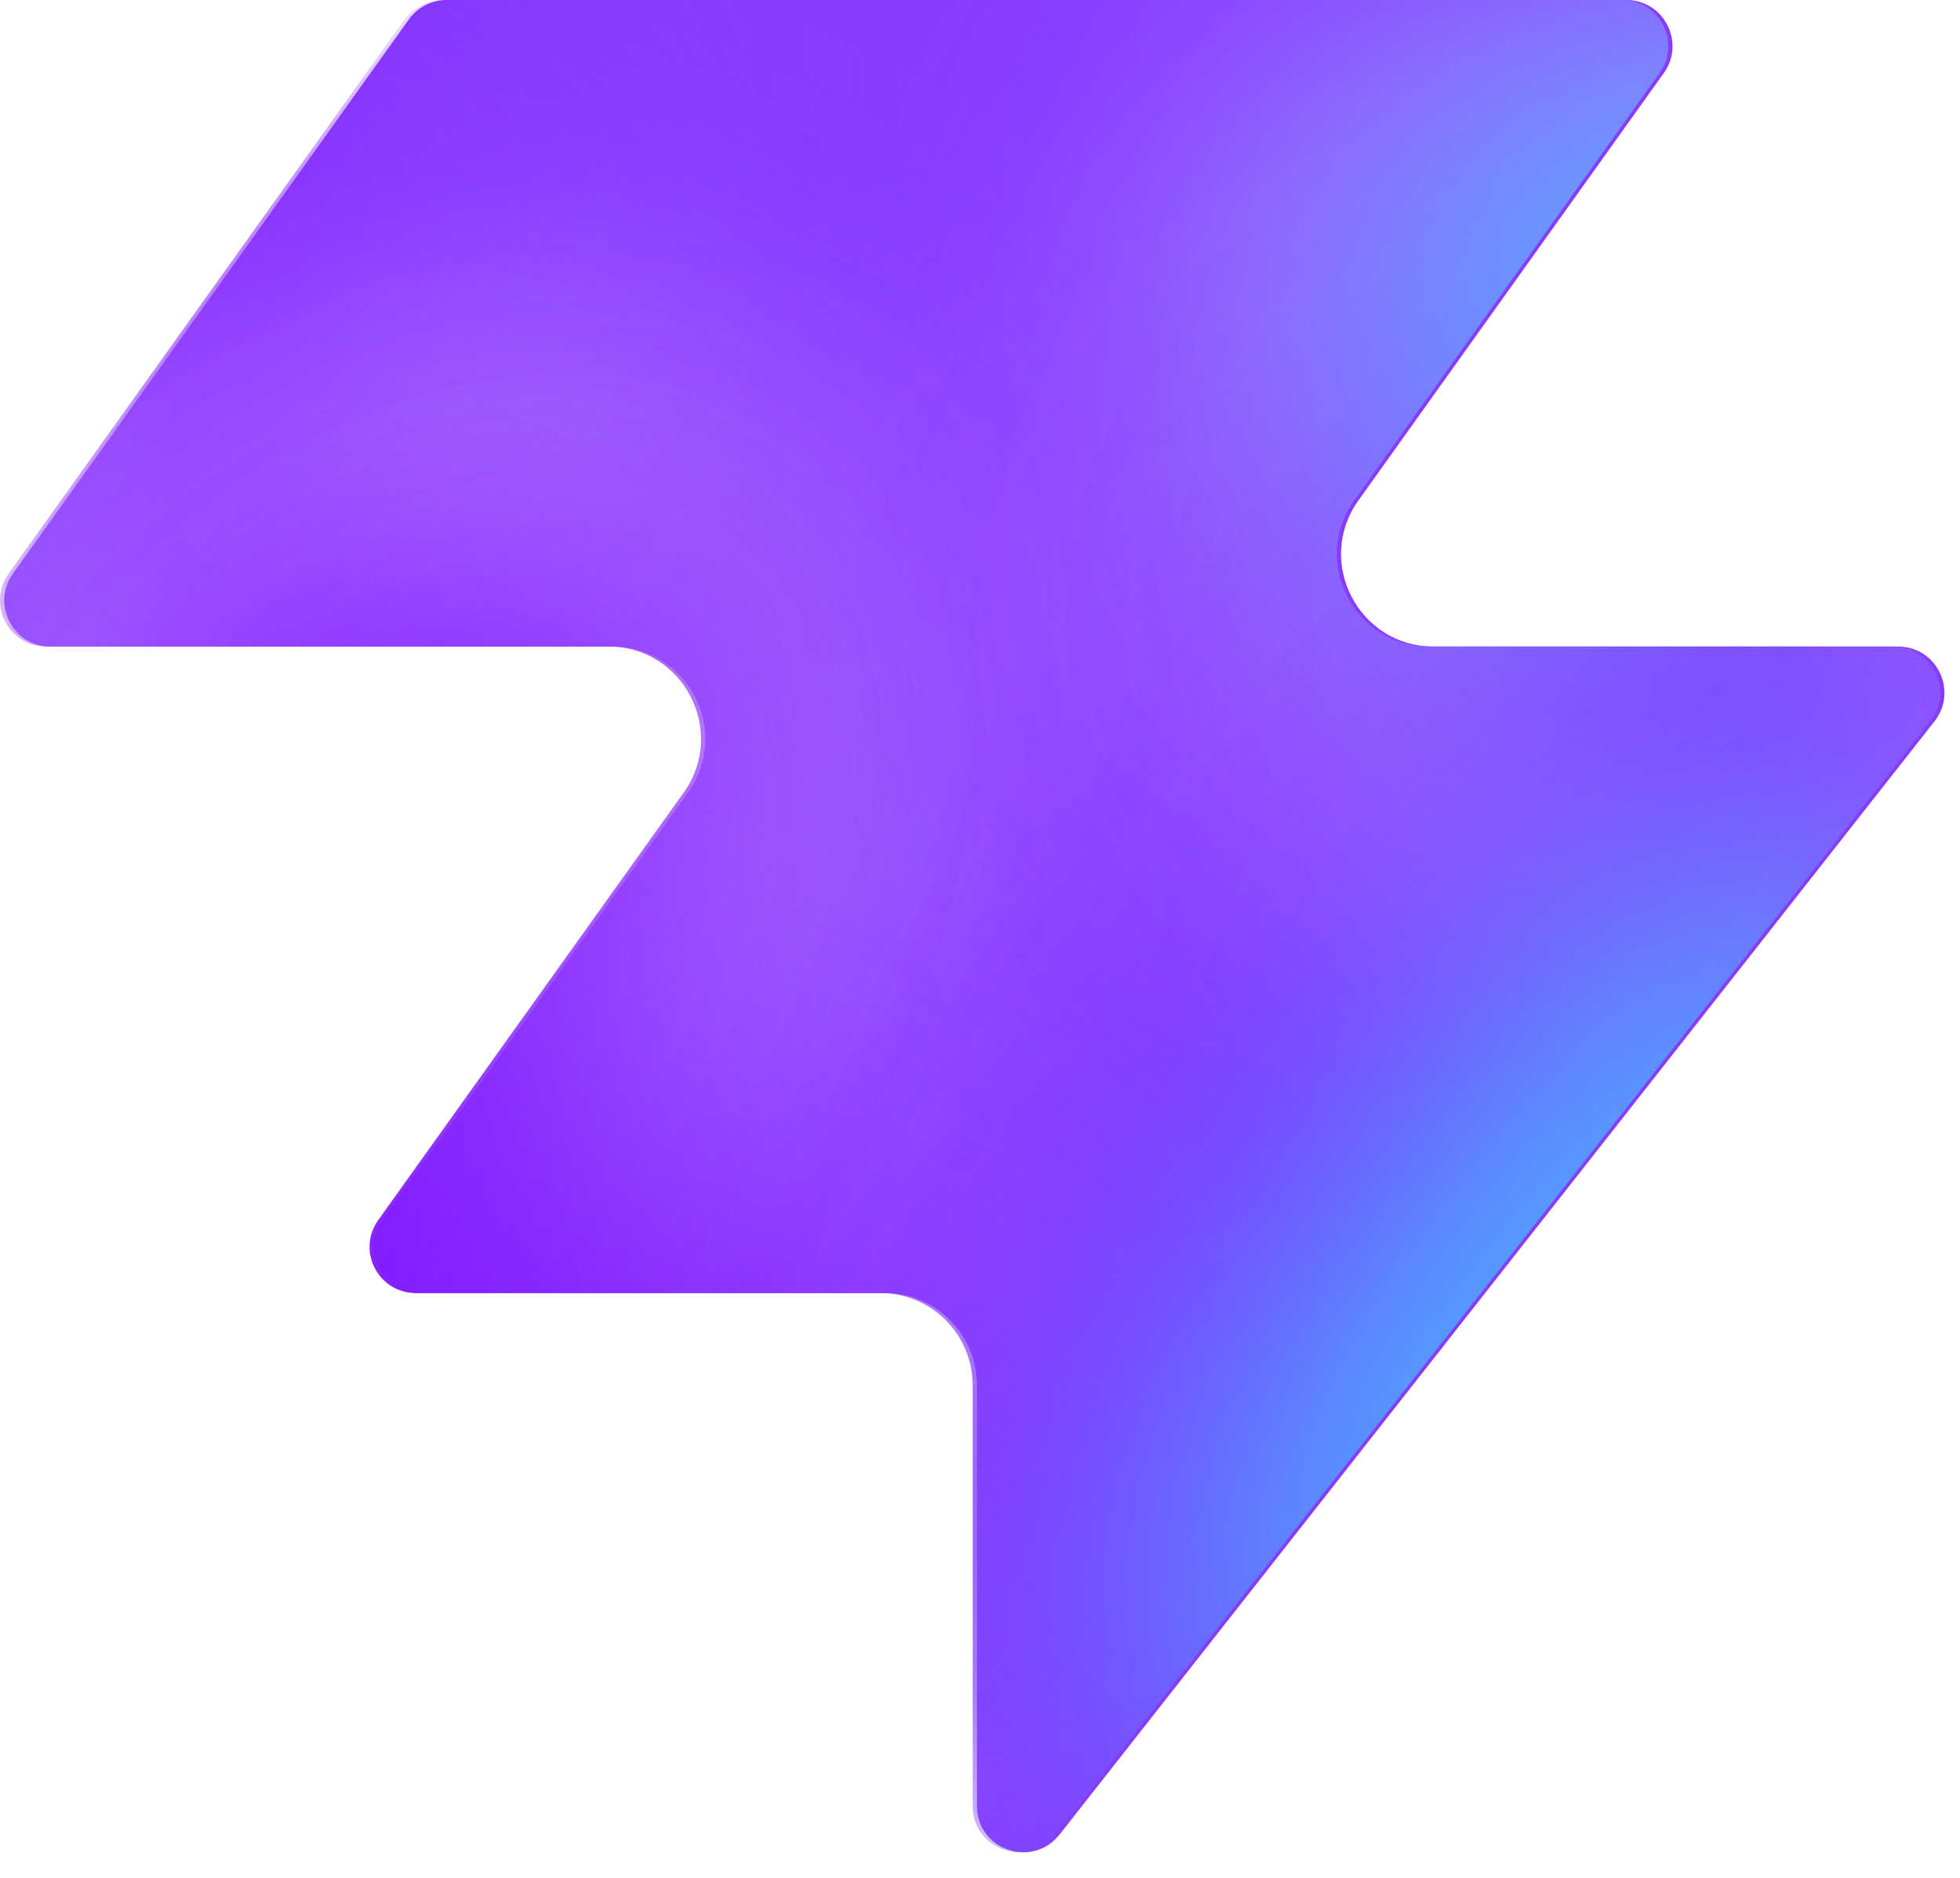
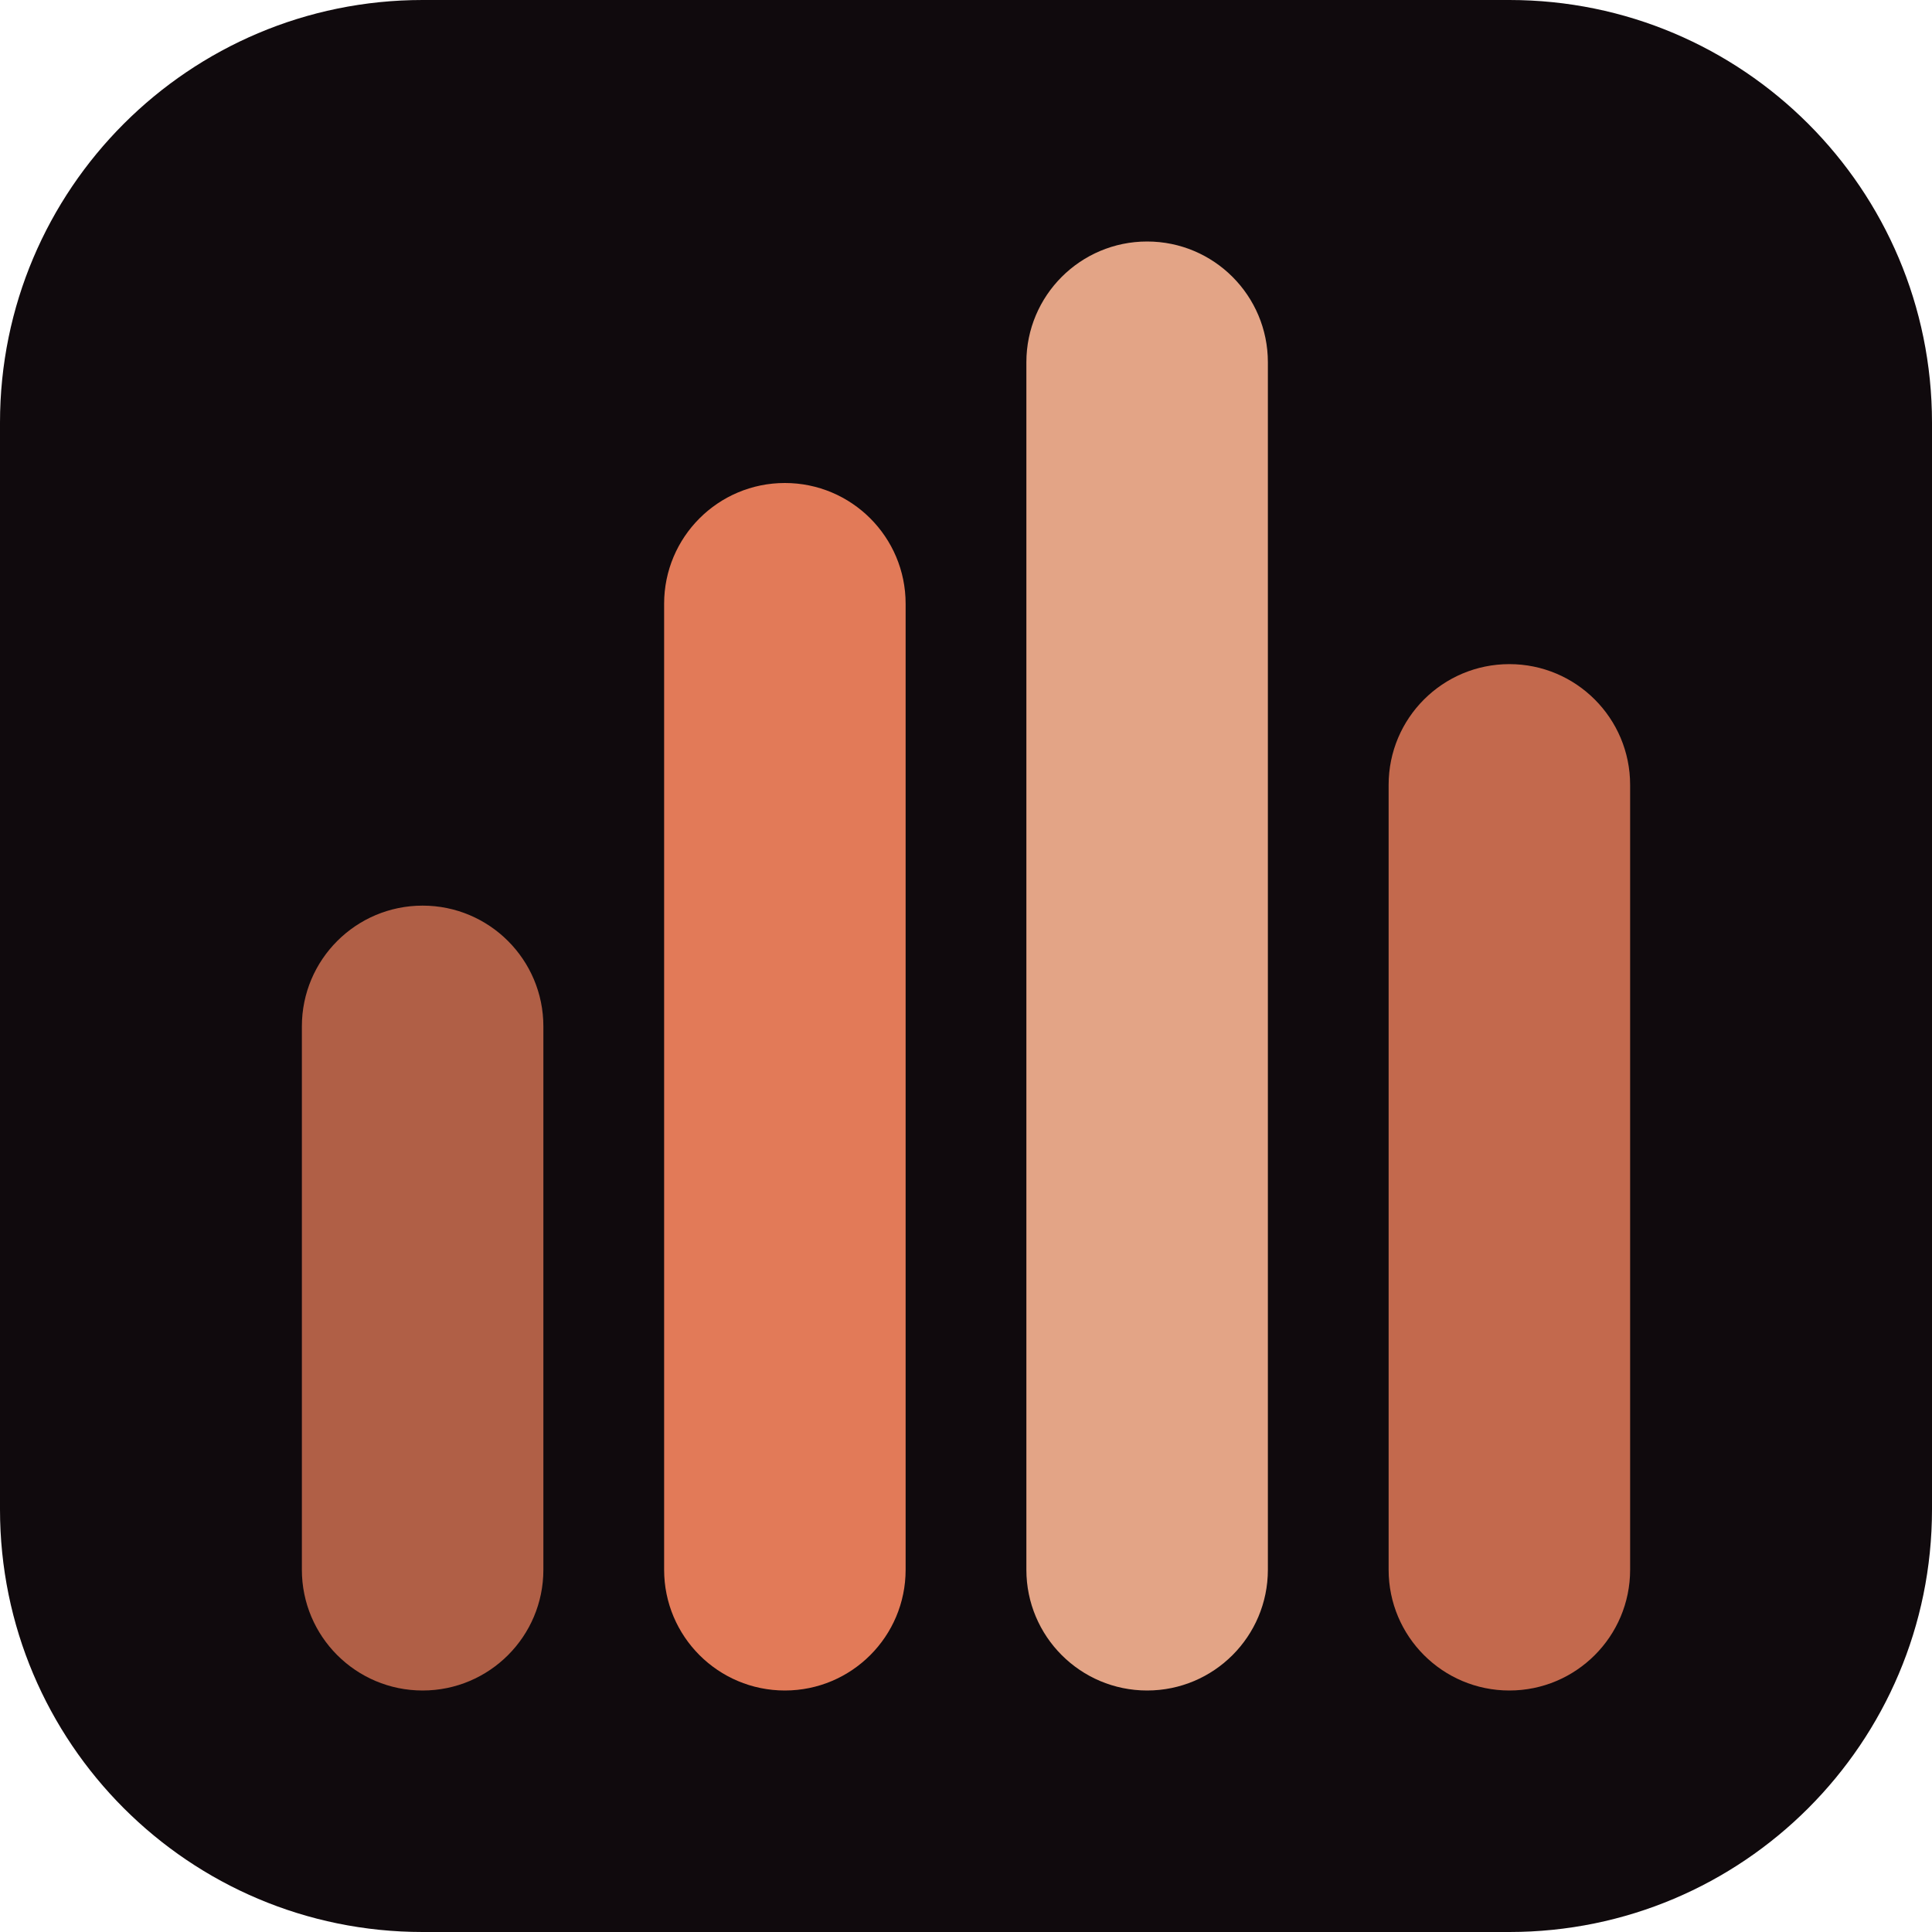
- <svg xmlns="http://www.w3.org/2000/svg" width="48" height="46" fill="none" viewBox="0 0 48 46">
-   <path fill="#863bff" d="M25.946 44.938c-.664.845-2.021.375-2.021-.698V33.937a2.26 2.26 0 0 0-2.262-2.262H10.287c-.92 0-1.456-1.04-.92-1.788l7.48-10.471c1.07-1.497 0-3.578-1.842-3.578H1.237c-.92 0-1.456-1.04-.92-1.788L10.013.474c.214-.297.556-.474.92-.474h28.894c.92 0 1.456 1.04.92 1.788l-7.48 10.471c-1.07 1.498 0 3.579 1.842 3.579h11.377c.943 0 1.473 1.088.89 1.83L25.947 44.94z" style="fill:#863bff;fill:color(display-p3 .525 .23 1);fill-opacity:1" />
-   <mask id="a" width="48" height="46" x="0" y="0" maskUnits="userSpaceOnUse" style="mask-type:alpha">
-     <path fill="#000" d="M25.842 44.938c-.664.844-2.021.375-2.021-.698V33.937a2.26 2.26 0 0 0-2.262-2.262H10.183c-.92 0-1.456-1.04-.92-1.788l7.48-10.471c1.07-1.498 0-3.579-1.842-3.579H1.133c-.92 0-1.456-1.04-.92-1.787L9.91.473c.214-.297.556-.474.92-.474h28.894c.92 0 1.456 1.04.92 1.788l-7.48 10.471c-1.07 1.498 0 3.578 1.842 3.578h11.377c.943 0 1.473 1.088.89 1.832L25.843 44.94z" style="fill:#000;fill-opacity:1" />
-   </mask>
-   <g mask="url(#a)">
-     <g filter="url(#b)">
-       <ellipse cx="5.508" cy="14.704" fill="#ede6ff" rx="5.508" ry="14.704" style="fill:#ede6ff;fill:color(display-p3 .927 .903 1);fill-opacity:1" transform="matrix(.00324 1 1 -.00324 -4.47 31.516)" />
-     </g>
-     <g filter="url(#c)">
-       <ellipse cx="10.399" cy="29.851" fill="#ede6ff" rx="10.399" ry="29.851" style="fill:#ede6ff;fill:color(display-p3 .927 .903 1);fill-opacity:1" transform="matrix(.00324 1 1 -.00324 -39.328 7.883)" />
-     </g>
-     <g filter="url(#d)">
-       <ellipse cx="5.508" cy="30.487" fill="#7e14ff" rx="5.508" ry="30.487" style="fill:#7e14ff;fill:color(display-p3 .492 .077 1);fill-opacity:1" transform="rotate(89.814 -25.913 -14.639)scale(1 -1)" />
-     </g>
-     <g filter="url(#e)">
-       <ellipse cx="5.508" cy="30.599" fill="#7e14ff" rx="5.508" ry="30.599" style="fill:#7e14ff;fill:color(display-p3 .492 .077 1);fill-opacity:1" transform="rotate(89.814 -32.644 -3.334)scale(1 -1)" />
-     </g>
-     <g filter="url(#f)">
-       <ellipse cx="5.508" cy="30.599" fill="#7e14ff" rx="5.508" ry="30.599" style="fill:#7e14ff;fill:color(display-p3 .492 .077 1);fill-opacity:1" transform="matrix(.00324 1 1 -.00324 -34.34 30.47)" />
-     </g>
-     <g filter="url(#g)">
-       <ellipse cx="14.072" cy="22.078" fill="#ede6ff" rx="14.072" ry="22.078" style="fill:#ede6ff;fill:color(display-p3 .927 .903 1);fill-opacity:1" transform="rotate(93.35 24.506 48.493)scale(-1 1)" />
-     </g>
-     <g filter="url(#h)">
-       <ellipse cx="3.47" cy="21.501" fill="#7e14ff" rx="3.47" ry="21.501" style="fill:#7e14ff;fill:color(display-p3 .492 .077 1);fill-opacity:1" transform="rotate(89.009 28.708 47.59)scale(-1 1)" />
-     </g>
-     <g filter="url(#i)">
-       <ellipse cx="3.47" cy="21.501" fill="#7e14ff" rx="3.47" ry="21.501" style="fill:#7e14ff;fill:color(display-p3 .492 .077 1);fill-opacity:1" transform="rotate(89.009 28.708 47.59)scale(-1 1)" />
-     </g>
-     <g filter="url(#j)">
-       <ellipse cx=".387" cy="8.972" fill="#7e14ff" rx="4.407" ry="29.108" style="fill:#7e14ff;fill:color(display-p3 .492 .077 1);fill-opacity:1" transform="rotate(39.51 .387 8.972)" />
-     </g>
-     <g filter="url(#k)">
-       <ellipse cx="47.523" cy="-6.092" fill="#7e14ff" rx="4.407" ry="29.108" style="fill:#7e14ff;fill:color(display-p3 .492 .077 1);fill-opacity:1" transform="rotate(37.892 47.523 -6.092)" />
-     </g>
-     <g filter="url(#l)">
-       <ellipse cx="41.412" cy="6.333" fill="#47bfff" rx="5.971" ry="9.665" style="fill:#47bfff;fill:color(display-p3 .28 .748 1);fill-opacity:1" transform="rotate(37.892 41.412 6.333)" />
-     </g>
-     <g filter="url(#m)">
-       <ellipse cx="-1.879" cy="38.332" fill="#7e14ff" rx="4.407" ry="29.108" style="fill:#7e14ff;fill:color(display-p3 .492 .077 1);fill-opacity:1" transform="rotate(37.892 -1.88 38.332)" />
-     </g>
-     <g filter="url(#n)">
-       <ellipse cx="-1.879" cy="38.332" fill="#7e14ff" rx="4.407" ry="29.108" style="fill:#7e14ff;fill:color(display-p3 .492 .077 1);fill-opacity:1" transform="rotate(37.892 -1.88 38.332)" />
-     </g>
-     <g filter="url(#o)">
-       <ellipse cx="35.651" cy="29.907" fill="#7e14ff" rx="4.407" ry="29.108" style="fill:#7e14ff;fill:color(display-p3 .492 .077 1);fill-opacity:1" transform="rotate(37.892 35.651 29.907)" />
-     </g>
-     <g filter="url(#p)">
-       <ellipse cx="38.418" cy="32.4" fill="#47bfff" rx="5.971" ry="15.297" style="fill:#47bfff;fill:color(display-p3 .28 .748 1);fill-opacity:1" transform="rotate(37.892 38.418 32.4)" />
-     </g>
-   </g>
-   <defs>
-     <filter id="b" width="60.045" height="41.654" x="-19.77" y="16.149" color-interpolation-filters="sRGB" filterUnits="userSpaceOnUse">
-       <feFlood flood-opacity="0" result="BackgroundImageFix" />
-       <feBlend in="SourceGraphic" in2="BackgroundImageFix" result="shape" />
-       <feGaussianBlur result="effect1_foregroundBlur_2002_17158" stdDeviation="7.659" />
-     </filter>
-     <filter id="c" width="90.34" height="51.437" x="-54.613" y="-7.533" color-interpolation-filters="sRGB" filterUnits="userSpaceOnUse">
-       <feFlood flood-opacity="0" result="BackgroundImageFix" />
-       <feBlend in="SourceGraphic" in2="BackgroundImageFix" result="shape" />
-       <feGaussianBlur result="effect1_foregroundBlur_2002_17158" stdDeviation="7.659" />
-     </filter>
-     <filter id="d" width="79.355" height="29.4" x="-49.64" y="2.03" color-interpolation-filters="sRGB" filterUnits="userSpaceOnUse">
-       <feFlood flood-opacity="0" result="BackgroundImageFix" />
-       <feBlend in="SourceGraphic" in2="BackgroundImageFix" result="shape" />
-       <feGaussianBlur result="effect1_foregroundBlur_2002_17158" stdDeviation="4.596" />
-     </filter>
-     <filter id="e" width="79.579" height="29.4" x="-45.045" y="20.029" color-interpolation-filters="sRGB" filterUnits="userSpaceOnUse">
-       <feFlood flood-opacity="0" result="BackgroundImageFix" />
-       <feBlend in="SourceGraphic" in2="BackgroundImageFix" result="shape" />
-       <feGaussianBlur result="effect1_foregroundBlur_2002_17158" stdDeviation="4.596" />
-     </filter>
-     <filter id="f" width="79.579" height="29.4" x="-43.513" y="21.178" color-interpolation-filters="sRGB" filterUnits="userSpaceOnUse">
-       <feFlood flood-opacity="0" result="BackgroundImageFix" />
-       <feBlend in="SourceGraphic" in2="BackgroundImageFix" result="shape" />
-       <feGaussianBlur result="effect1_foregroundBlur_2002_17158" stdDeviation="4.596" />
-     </filter>
-     <filter id="g" width="74.749" height="58.852" x="15.756" y="-17.901" color-interpolation-filters="sRGB" filterUnits="userSpaceOnUse">
-       <feFlood flood-opacity="0" result="BackgroundImageFix" />
-       <feBlend in="SourceGraphic" in2="BackgroundImageFix" result="shape" />
-       <feGaussianBlur result="effect1_foregroundBlur_2002_17158" stdDeviation="7.659" />
-     </filter>
-     <filter id="h" width="61.377" height="25.362" x="23.548" y="2.284" color-interpolation-filters="sRGB" filterUnits="userSpaceOnUse">
-       <feFlood flood-opacity="0" result="BackgroundImageFix" />
-       <feBlend in="SourceGraphic" in2="BackgroundImageFix" result="shape" />
-       <feGaussianBlur result="effect1_foregroundBlur_2002_17158" stdDeviation="4.596" />
-     </filter>
-     <filter id="i" width="61.377" height="25.362" x="23.548" y="2.284" color-interpolation-filters="sRGB" filterUnits="userSpaceOnUse">
-       <feFlood flood-opacity="0" result="BackgroundImageFix" />
-       <feBlend in="SourceGraphic" in2="BackgroundImageFix" result="shape" />
-       <feGaussianBlur result="effect1_foregroundBlur_2002_17158" stdDeviation="4.596" />
-     </filter>
-     <filter id="j" width="56.045" height="63.649" x="-27.636" y="-22.853" color-interpolation-filters="sRGB" filterUnits="userSpaceOnUse">
-       <feFlood flood-opacity="0" result="BackgroundImageFix" />
-       <feBlend in="SourceGraphic" in2="BackgroundImageFix" result="shape" />
-       <feGaussianBlur result="effect1_foregroundBlur_2002_17158" stdDeviation="4.596" />
-     </filter>
-     <filter id="k" width="54.814" height="64.646" x="20.116" y="-38.415" color-interpolation-filters="sRGB" filterUnits="userSpaceOnUse">
-       <feFlood flood-opacity="0" result="BackgroundImageFix" />
-       <feBlend in="SourceGraphic" in2="BackgroundImageFix" result="shape" />
-       <feGaussianBlur result="effect1_foregroundBlur_2002_17158" stdDeviation="4.596" />
-     </filter>
-     <filter id="l" width="33.541" height="35.313" x="24.641" y="-11.323" color-interpolation-filters="sRGB" filterUnits="userSpaceOnUse">
-       <feFlood flood-opacity="0" result="BackgroundImageFix" />
-       <feBlend in="SourceGraphic" in2="BackgroundImageFix" result="shape" />
-       <feGaussianBlur result="effect1_foregroundBlur_2002_17158" stdDeviation="4.596" />
-     </filter>
-     <filter id="m" width="54.814" height="64.646" x="-29.286" y="6.009" color-interpolation-filters="sRGB" filterUnits="userSpaceOnUse">
-       <feFlood flood-opacity="0" result="BackgroundImageFix" />
-       <feBlend in="SourceGraphic" in2="BackgroundImageFix" result="shape" />
-       <feGaussianBlur result="effect1_foregroundBlur_2002_17158" stdDeviation="4.596" />
-     </filter>
-     <filter id="n" width="54.814" height="64.646" x="-29.286" y="6.009" color-interpolation-filters="sRGB" filterUnits="userSpaceOnUse">
-       <feFlood flood-opacity="0" result="BackgroundImageFix" />
-       <feBlend in="SourceGraphic" in2="BackgroundImageFix" result="shape" />
-       <feGaussianBlur result="effect1_foregroundBlur_2002_17158" stdDeviation="4.596" />
-     </filter>
-     <filter id="o" width="54.814" height="64.646" x="8.244" y="-2.416" color-interpolation-filters="sRGB" filterUnits="userSpaceOnUse">
-       <feFlood flood-opacity="0" result="BackgroundImageFix" />
-       <feBlend in="SourceGraphic" in2="BackgroundImageFix" result="shape" />
-       <feGaussianBlur result="effect1_foregroundBlur_2002_17158" stdDeviation="4.596" />
-     </filter>
-     <filter id="p" width="39.409" height="43.623" x="18.713" y="10.588" color-interpolation-filters="sRGB" filterUnits="userSpaceOnUse">
-       <feFlood flood-opacity="0" result="BackgroundImageFix" />
-       <feBlend in="SourceGraphic" in2="BackgroundImageFix" result="shape" />
-       <feGaussianBlur result="effect1_foregroundBlur_2002_17158" stdDeviation="4.596" />
-     </filter>
-   </defs>
+ <svg xmlns="http://www.w3.org/2000/svg" viewBox="0 0 32 32" fill="none">
+   <rect width="32" height="32" rx="7" fill="#100A0D" />
+   <rect x="5" y="15" width="4" height="13" rx="2" fill="#F4845F" fill-opacity="0.70" />
+   <rect x="11" y="8" width="4" height="20" rx="2" fill="#F4845F" fill-opacity="0.92" />
+   <rect x="17" y="4" width="4" height="24" rx="2" fill="#FFB996" fill-opacity="0.88" />
+   <rect x="23" y="11" width="4" height="17" rx="2" fill="#F4845F" fill-opacity="0.78" />
</svg>
